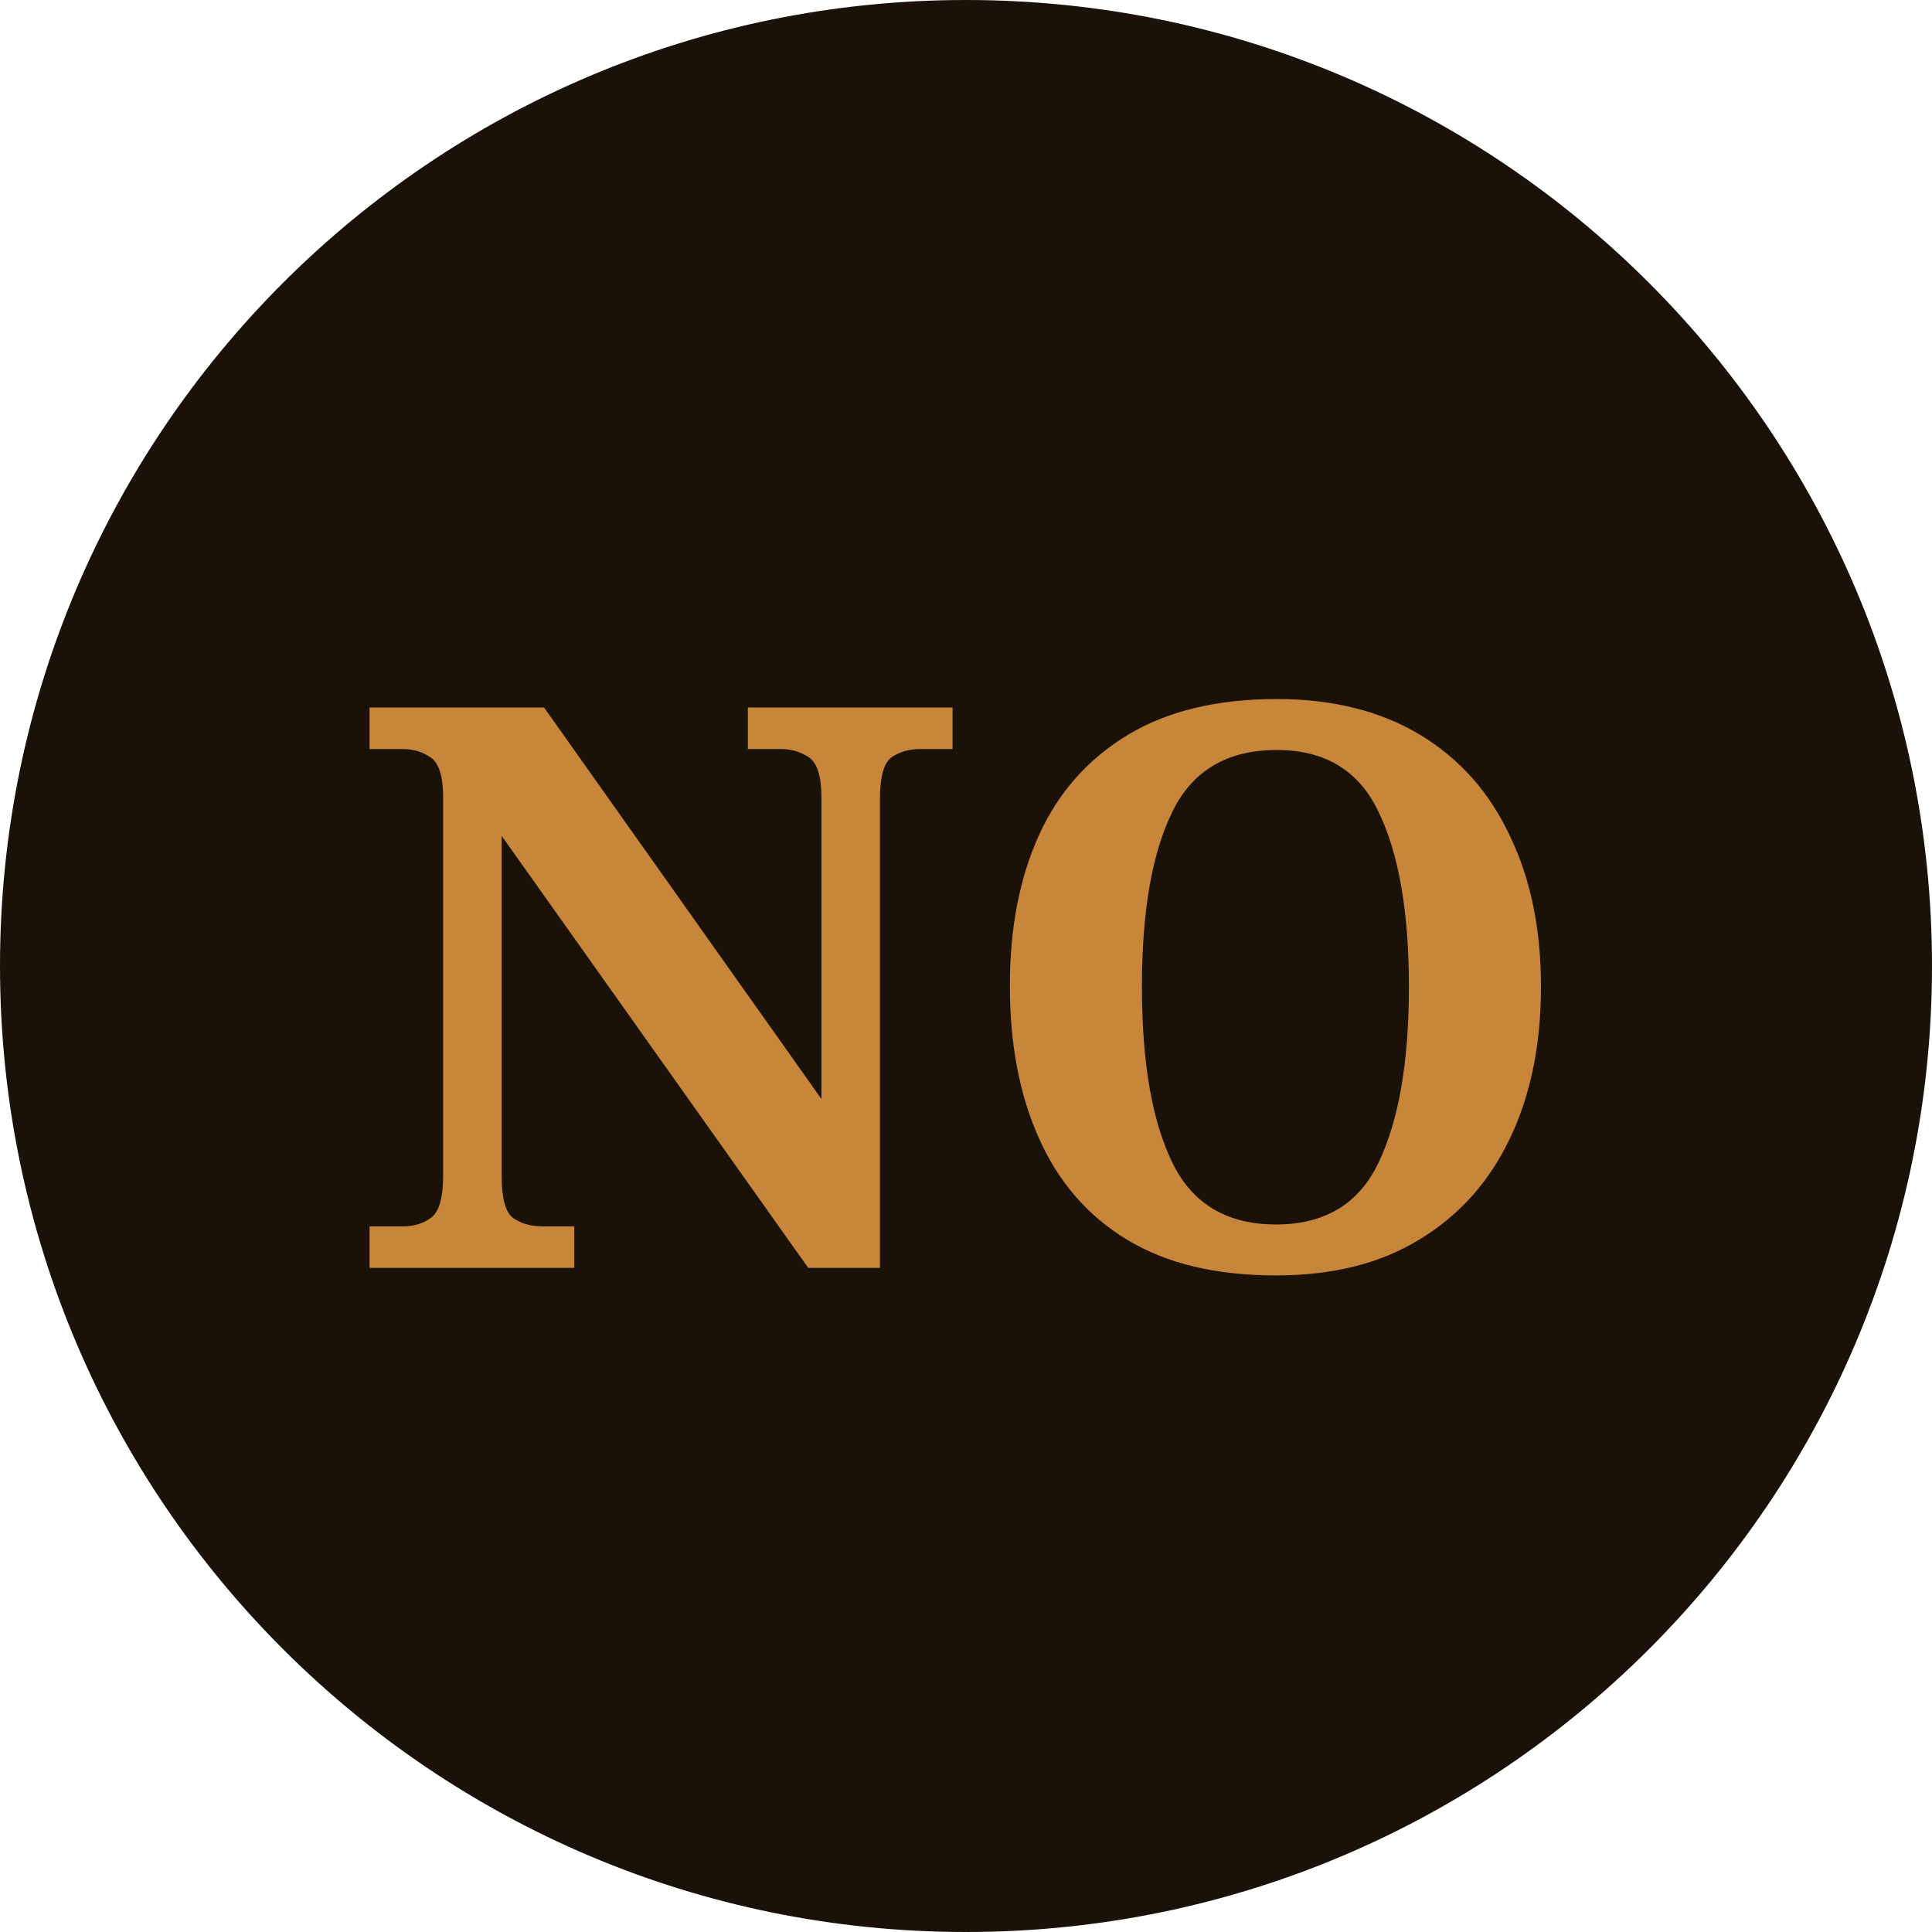
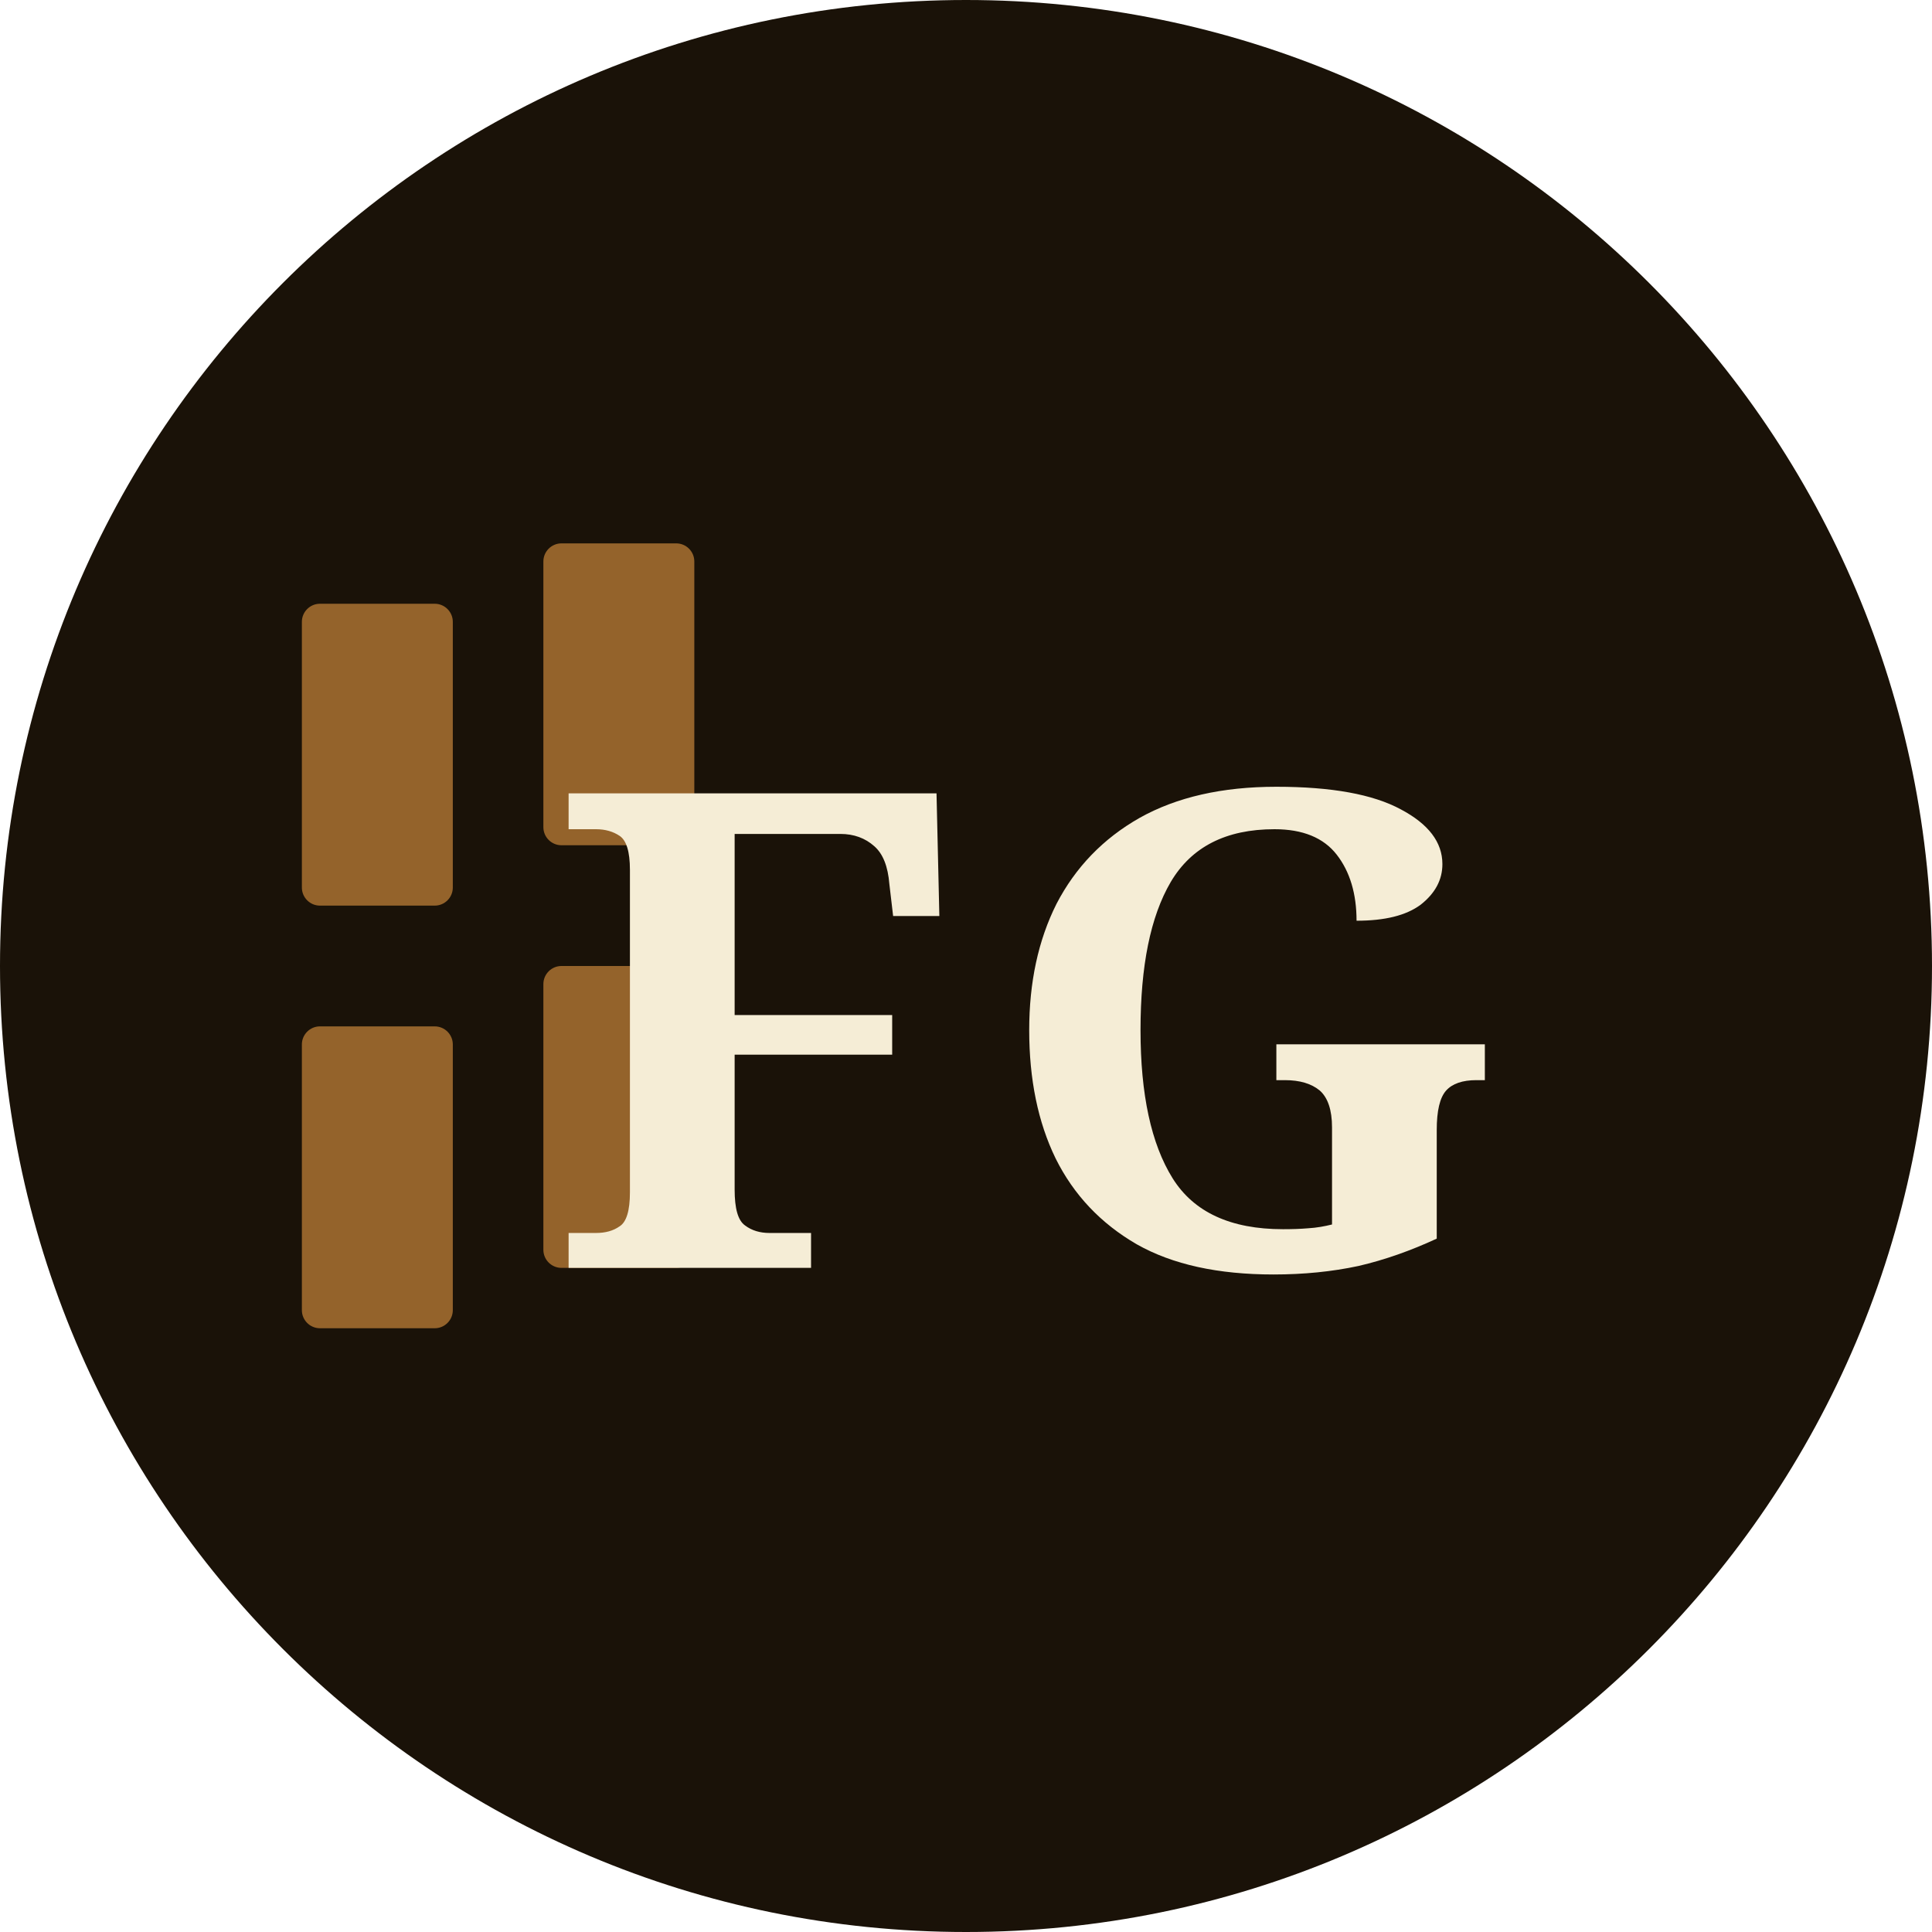
<svg xmlns="http://www.w3.org/2000/svg" viewBox="0 0 32 32">
  <circle cx="16" cy="16" r="16" fill="#1A1208" />
-   <text x="16" y="21" font-family="Georgia, serif" font-size="13" font-weight="700" fill="#C8863A" text-anchor="middle">NO</text>
+   <rect x="5" y="10" width="2.5" height="5" rx="0.3" fill="#C8863A" opacity="0.7" />
+   <rect x="5" y="17" width="2.5" height="5" rx="0.3" fill="#C8863A" opacity="0.7" />
+   <rect x="9" y="9" width="2.5" height="5" rx="0.3" fill="#C8863A" opacity="0.7" />
+   <rect x="9" y="16" width="2.5" height="5" rx="0.3" fill="#C8863A" opacity="0.7" />
+   <text x="17" y="21" font-family="Georgia, serif" font-size="11" font-weight="700" fill="#F5EDD6" text-anchor="middle" letter-spacing="0.5">FG</text>
</svg>
